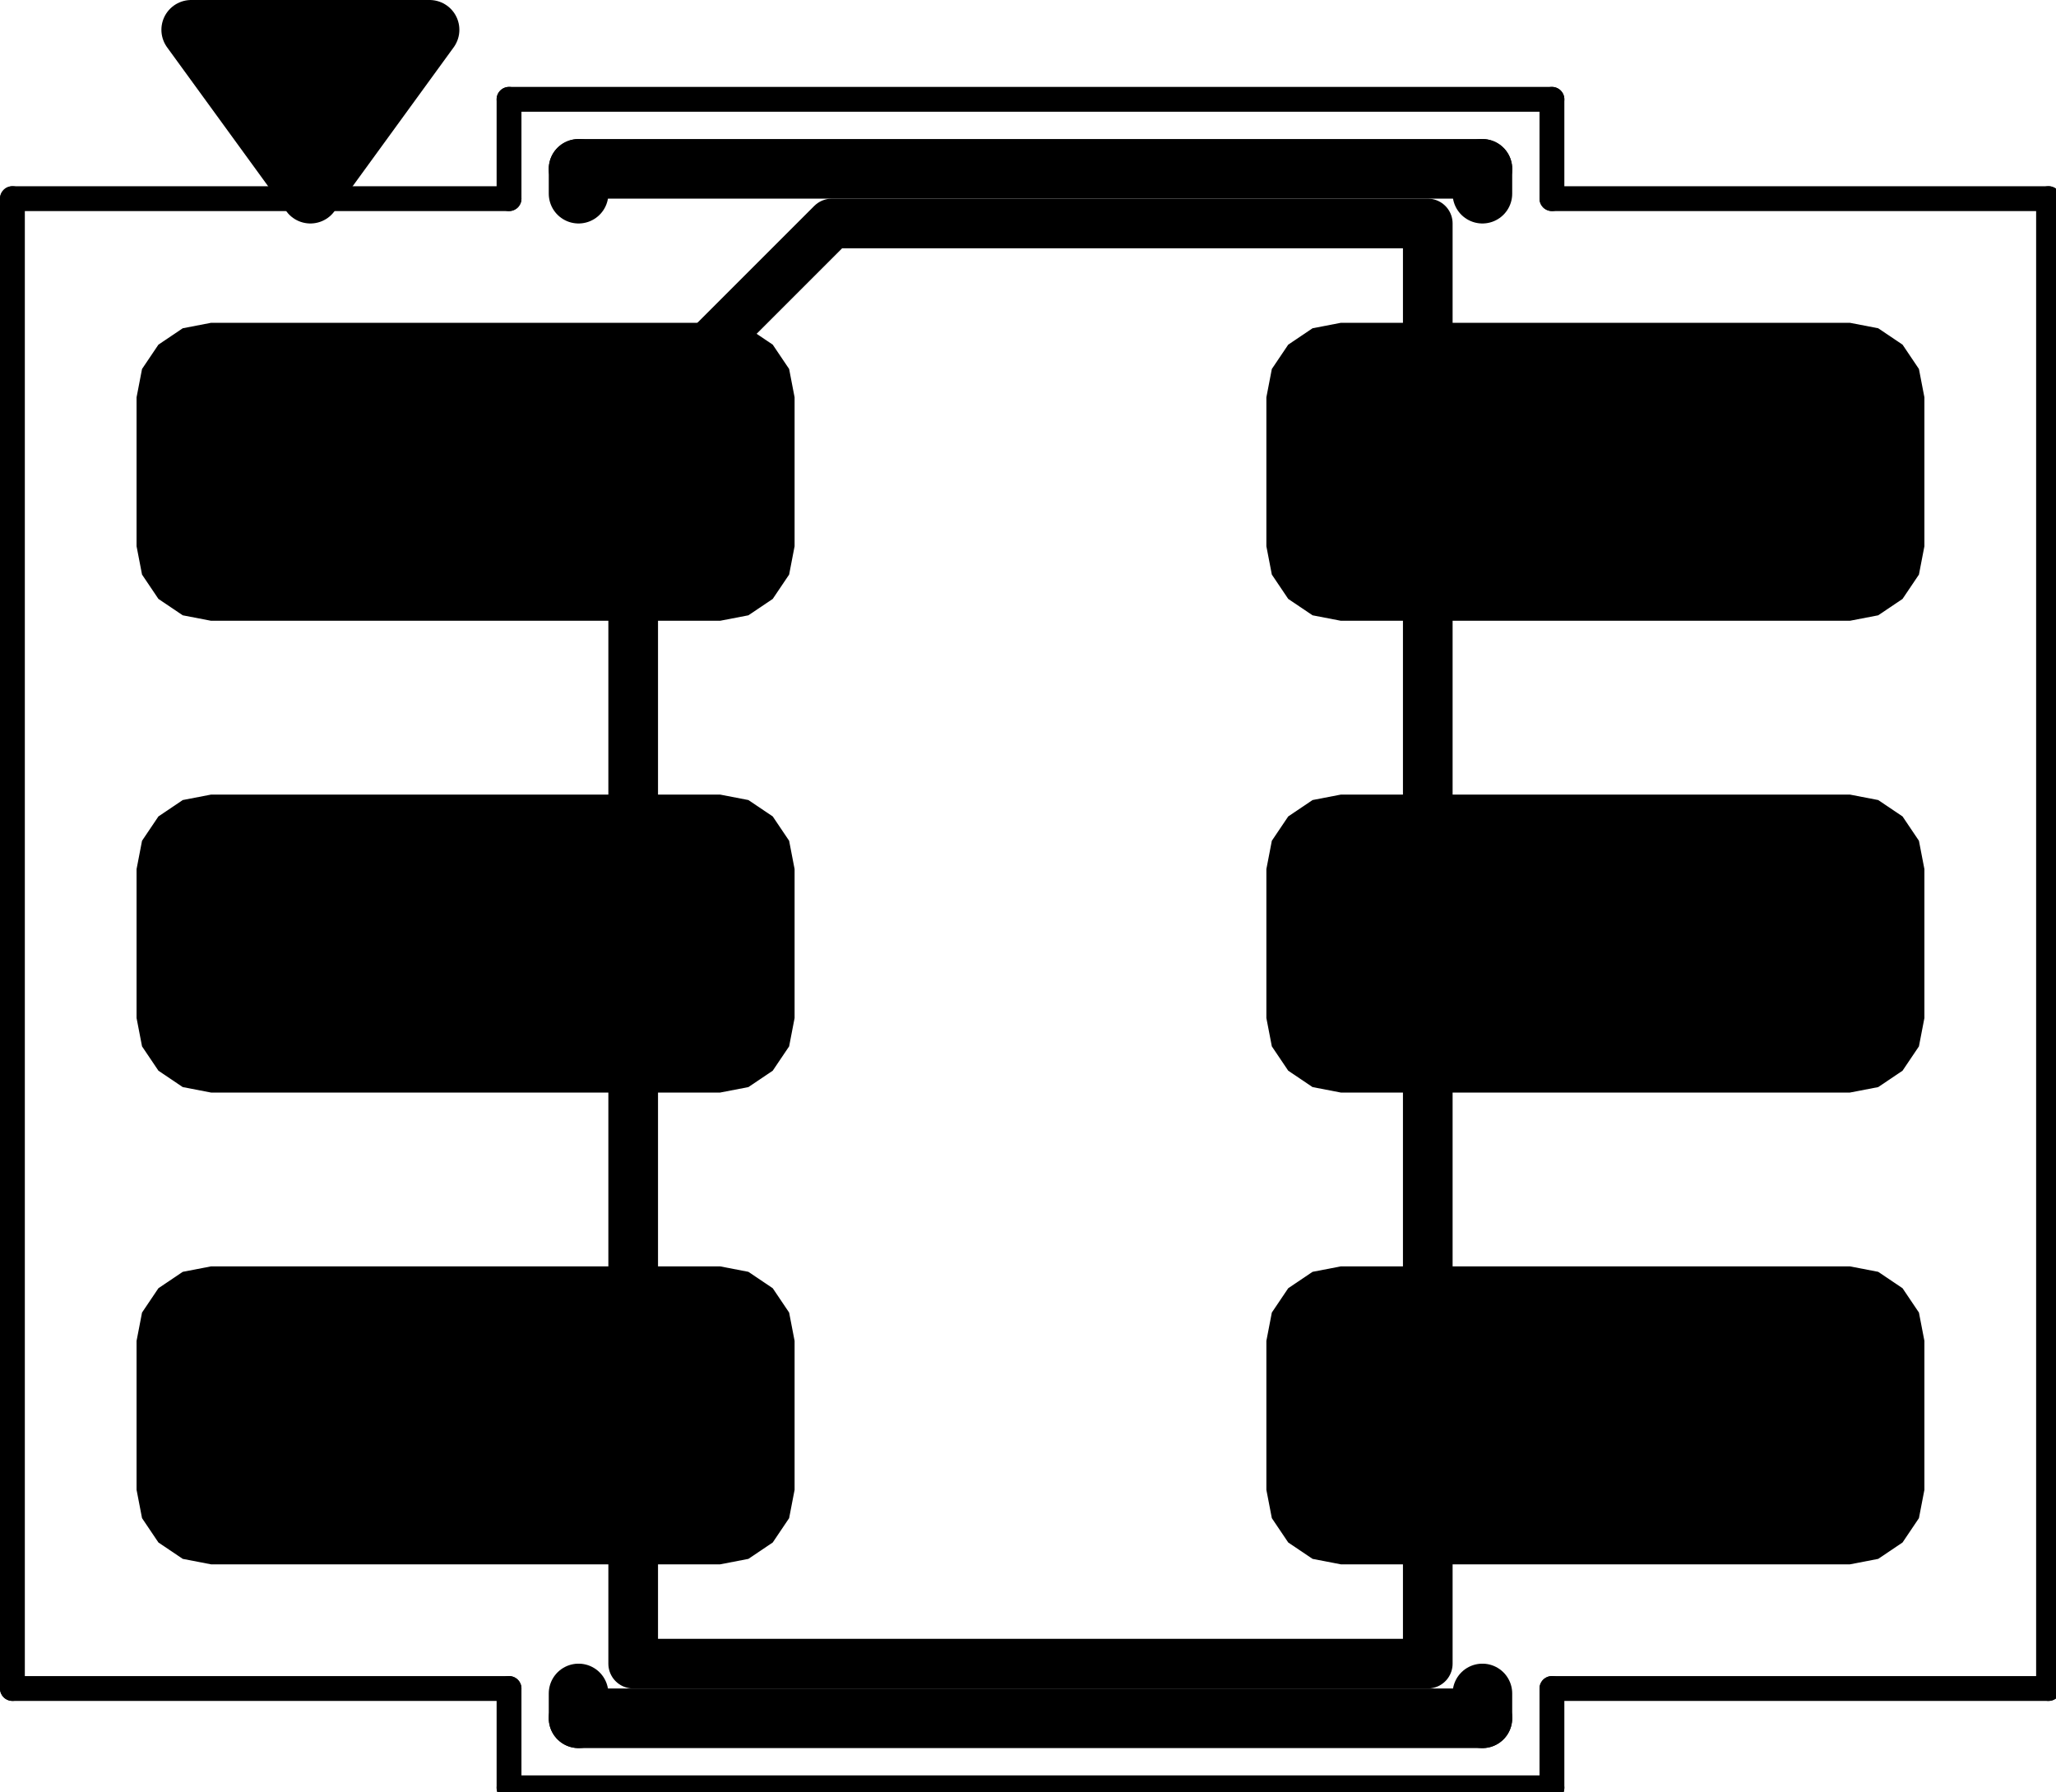
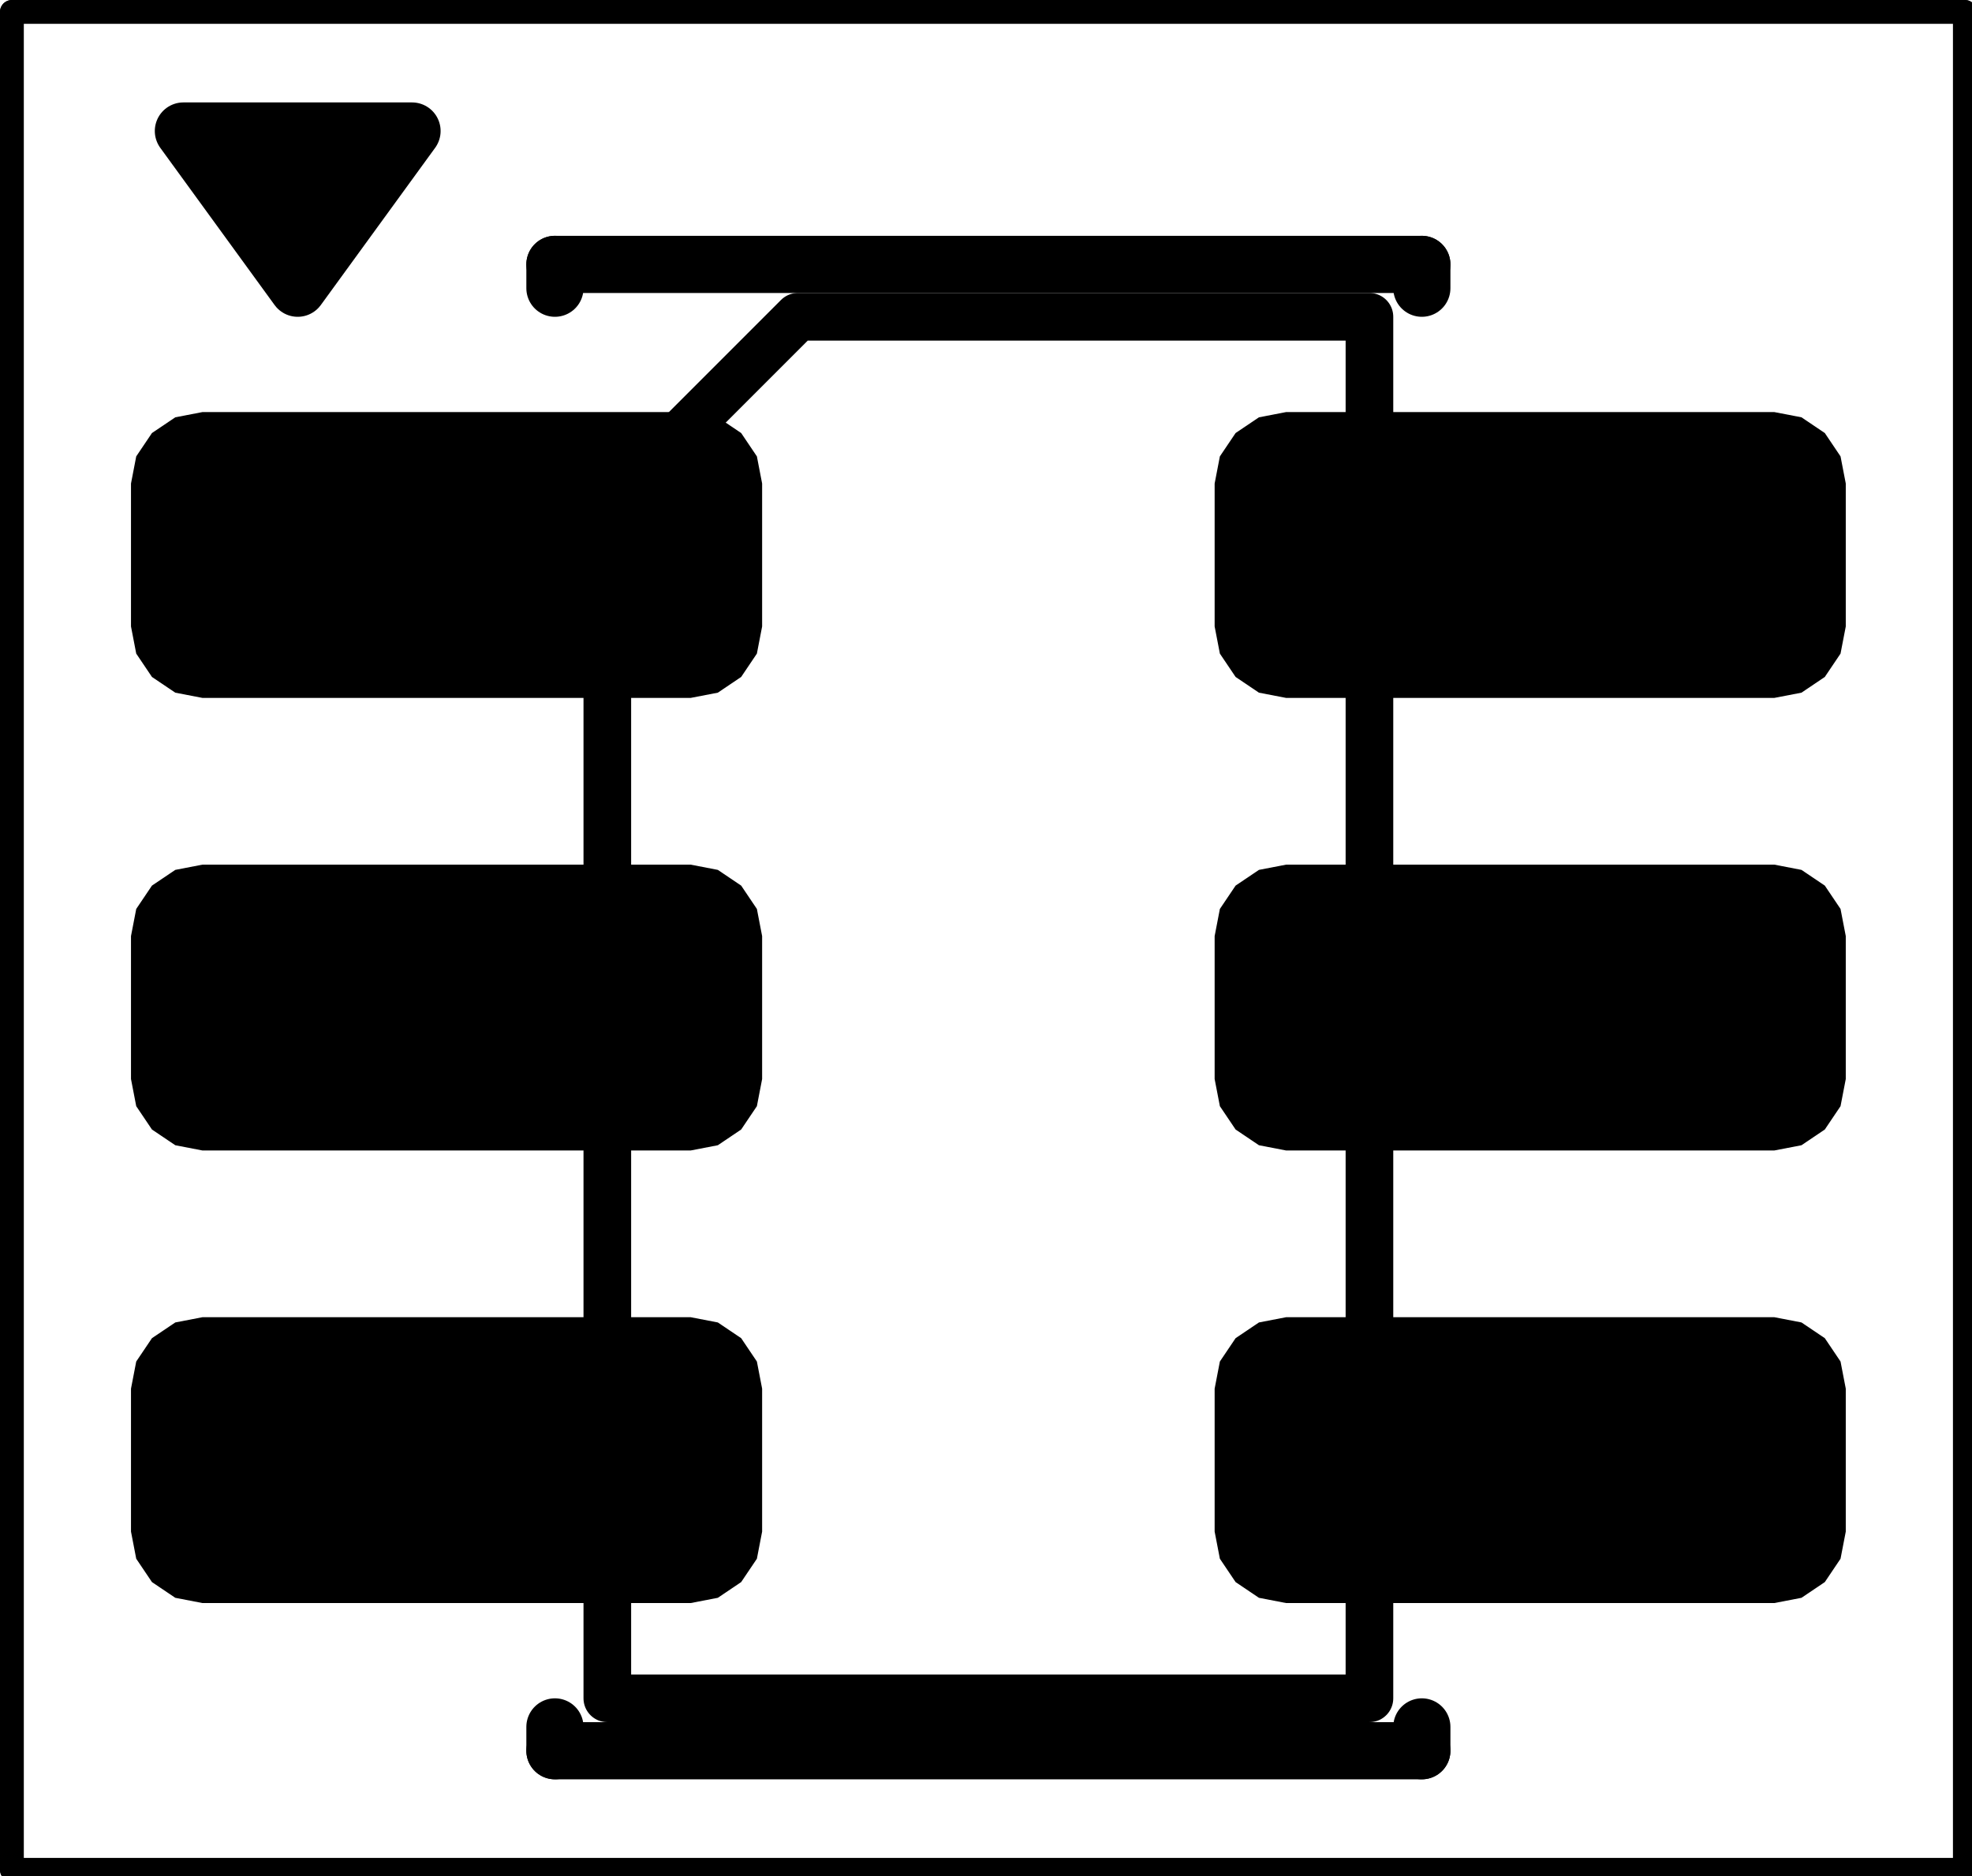
- <svg xmlns="http://www.w3.org/2000/svg" viewBox="0 0 4.14 3.607" width="100%" height="100%" preserveAspectRatio="xMidYMid meet">
+ <svg xmlns="http://www.w3.org/2000/svg" viewBox="0 0 4.14 3.937" width="100%" height="100%" preserveAspectRatio="xMidYMid meet">
  <g style="fill:#000000; fill-opacity:1;stroke:#000000; stroke-opacity:1; stroke-linecap:round; stroke-linejoin:round;" transform="translate(0 0) scale(1 1)">
-     <path style="fill:#000000; fill-opacity:1; stroke:none;fill-rule:evenodd;" d="M 0.275,0.8 0.286,0.743 0.319,0.694 0.368,0.661 0.425,0.65 1.45,0.65 1.507,0.661 1.556,0.694 1.589,0.743 1.6,0.8 1.6,1.1 1.589,1.157 1.556,1.206 1.507,1.239 1.45,1.25 0.425,1.25 0.368,1.239 0.319,1.206 0.286,1.157 0.275,1.1 Z" />
-     <path style="fill:#000000; fill-opacity:1; stroke:none;fill-rule:evenodd;" d="M 0.275,1.75 0.286,1.693 0.319,1.644 0.368,1.611 0.425,1.6 1.45,1.6 1.507,1.611 1.556,1.644 1.589,1.693 1.6,1.75 1.6,2.05 1.589,2.107 1.556,2.156 1.507,2.189 1.45,2.2 0.425,2.2 0.368,2.189 0.319,2.156 0.286,2.107 0.275,2.05 Z" />
-     <path style="fill:#000000; fill-opacity:1; stroke:none;fill-rule:evenodd;" d="M 0.275,2.7 0.286,2.643 0.319,2.594 0.368,2.561 0.425,2.55 1.45,2.55 1.507,2.561 1.556,2.594 1.589,2.643 1.6,2.7 1.6,3 1.589,3.057 1.556,3.106 1.507,3.139 1.45,3.15 0.425,3.15 0.368,3.139 0.319,3.106 0.286,3.057 0.275,3 Z" />
-     <path style="fill:#000000; fill-opacity:1; stroke:none;fill-rule:evenodd;" d="M 2.55,2.7 2.561,2.643 2.594,2.594 2.643,2.561 2.7,2.55 3.725,2.55 3.782,2.561 3.831,2.594 3.864,2.643 3.875,2.7 3.875,3 3.864,3.057 3.831,3.106 3.782,3.139 3.725,3.15 2.7,3.15 2.643,3.139 2.594,3.106 2.561,3.057 2.55,3 Z" />
-     <path style="fill:#000000; fill-opacity:1; stroke:none;fill-rule:evenodd;" d="M 2.55,1.75 2.561,1.693 2.594,1.644 2.643,1.611 2.7,1.6 3.725,1.6 3.782,1.611 3.831,1.644 3.864,1.693 3.875,1.75 3.875,2.05 3.864,2.107 3.831,2.156 3.782,2.189 3.725,2.2 2.7,2.2 2.643,2.189 2.594,2.156 2.561,2.107 2.55,2.05 Z" />
-     <path style="fill:#000000; fill-opacity:1; stroke:none;fill-rule:evenodd;" d="M 2.55,0.8 2.561,0.743 2.594,0.694 2.643,0.661 2.7,0.65 3.725,0.65 3.782,0.661 3.831,0.694 3.864,0.743 3.875,0.8 3.875,1.1 3.864,1.157 3.831,1.206 3.782,1.239 3.725,1.25 2.7,1.25 2.643,1.239 2.594,1.206 2.561,1.157 2.55,1.1 Z" />
+     <path style="fill:#000000; fill-opacity:1; stroke:none;fill-rule:evenodd;" d="M 0.275,1.015 0.286,0.958 0.319,0.909 0.368,0.876 0.425,0.865 1.45,0.865 1.507,0.876 1.556,0.909 1.589,0.958 1.6,1.015 1.6,1.315 1.589,1.372 1.556,1.421 1.507,1.454 1.45,1.465 0.425,1.465 0.368,1.454 0.319,1.421 0.286,1.372 0.275,1.315 Z" />
+     <path style="fill:#000000; fill-opacity:1; stroke:none;fill-rule:evenodd;" d="M 0.275,1.965 0.286,1.908 0.319,1.859 0.368,1.826 0.425,1.815 1.45,1.815 1.507,1.826 1.556,1.859 1.589,1.908 1.6,1.965 1.6,2.265 1.589,2.322 1.556,2.371 1.507,2.404 1.45,2.415 0.425,2.415 0.368,2.404 0.319,2.371 0.286,2.322 0.275,2.265 Z" />
+     <path style="fill:#000000; fill-opacity:1; stroke:none;fill-rule:evenodd;" d="M 0.275,2.915 0.286,2.858 0.319,2.809 0.368,2.776 0.425,2.765 1.45,2.765 1.507,2.776 1.556,2.809 1.589,2.858 1.6,2.915 1.6,3.215 1.589,3.272 1.556,3.321 1.507,3.354 1.45,3.365 0.425,3.365 0.368,3.354 0.319,3.321 0.286,3.272 0.275,3.215 Z" />
+     <path style="fill:#000000; fill-opacity:1; stroke:none;fill-rule:evenodd;" d="M 2.55,2.915 2.561,2.858 2.594,2.809 2.643,2.776 2.7,2.765 3.725,2.765 3.782,2.776 3.831,2.809 3.864,2.858 3.875,2.915 3.875,3.215 3.864,3.272 3.831,3.321 3.782,3.354 3.725,3.365 2.7,3.365 2.643,3.354 2.594,3.321 2.561,3.272 2.55,3.215 Z" />
+     <path style="fill:#000000; fill-opacity:1; stroke:none;fill-rule:evenodd;" d="M 2.55,1.965 2.561,1.908 2.594,1.859 2.643,1.826 2.7,1.815 3.725,1.815 3.782,1.826 3.831,1.859 3.864,1.908 3.875,1.965 3.875,2.265 3.864,2.322 3.831,2.371 3.782,2.404 3.725,2.415 2.7,2.415 2.643,2.404 2.594,2.371 2.561,2.322 2.55,2.265 Z" />
+     <path style="fill:#000000; fill-opacity:1; stroke:none;fill-rule:evenodd;" d="M 2.55,1.015 2.561,0.958 2.594,0.909 2.643,0.876 2.7,0.865 3.725,0.865 3.782,0.876 3.831,0.909 3.864,0.958 3.875,1.015 3.875,1.315 3.864,1.372 3.831,1.421 3.782,1.454 3.725,1.465 2.7,1.465 2.643,1.454 2.594,1.421 2.561,1.372 2.55,1.315 Z" />
  </g>
  <g style="fill:none; stroke:#000000; stroke-width:0.12; stroke-opacity:1; stroke-linecap:round; stroke-linejoin:round;">
-     <path d="M1.165 0.34 L2.985 0.34 " />
-     <path d="M1.165 0.39 L1.165 0.34 " />
-     <path d="M1.165 3.46 L1.165 3.41 " />
-     <path d="M2.985 0.34 L2.985 0.39 " />
-     <path d="M2.985 3.41 L2.985 3.46 " />
-     <path d="M2.985 3.46 L1.165 3.46 " />
-     <path style="fill:none; stroke:#000000; stroke-width:0.12; stroke-opacity:1; stroke-linecap:round; stroke-linejoin:round;fill:none" d="M 0.625,0.39 0.385,0.06 0.865,0.06 Z" />
-     <path style="fill:#000000; fill-opacity:1; stroke:none;fill-rule:evenodd;" d="M 0.625,0.39 0.385,0.06 0.865,0.06 Z" />
-     <path style="fill:none; stroke:#000000; stroke-width:0.1; stroke-opacity:1; stroke-linecap:round; stroke-linejoin:round;fill:none" d="M 1.675,0.45 2.875,0.45 2.875,3.35 1.275,3.35 1.275,0.85 Z" />
+     <path d="M1.165 0.555 L2.985 0.555 " />
+     <path d="M1.165 0.605 L1.165 0.555 " />
+     <path d="M1.165 3.675 L1.165 3.625 " />
+     <path d="M2.985 0.555 L2.985 0.605 " />
+     <path d="M2.985 3.625 L2.985 3.675 " />
+     <path d="M2.985 3.675 L1.165 3.675 " />
+     <path style="fill:none; stroke:#000000; stroke-width:0.12; stroke-opacity:1; stroke-linecap:round; stroke-linejoin:round;fill:none" d="M 0.625,0.605 0.385,0.275 0.865,0.275 Z" />
+     <path style="fill:#000000; fill-opacity:1; stroke:none;fill-rule:evenodd;" d="M 0.625,0.605 0.385,0.275 0.865,0.275 Z" />
+     <path style="fill:none; stroke:#000000; stroke-width:0.1; stroke-opacity:1; stroke-linecap:round; stroke-linejoin:round;fill:none" d="M 1.675,0.665 2.875,0.665 2.875,3.565 1.275,3.565 1.275,1.065 Z" />
  </g>
  <g style="fill:none; stroke:#000000; stroke-width:0.05; stroke-opacity:1; stroke-linecap:round; stroke-linejoin:round;">
-     <path d="M0.025 0.4 L1.025 0.4 " />
-     <path d="M0.025 3.4 L0.025 0.4 " />
-     <path d="M1.025 0.2 L3.125 0.2 " />
-     <path d="M1.025 0.4 L1.025 0.2 " />
-     <path d="M1.025 3.4 L0.025 3.4 " />
-     <path d="M1.025 3.6 L1.025 3.4 " />
-     <path d="M3.125 0.2 L3.125 0.4 " />
-     <path d="M3.125 0.4 L4.125 0.4 " />
-     <path d="M3.125 3.4 L3.125 3.6 " />
-     <path d="M3.125 3.6 L1.025 3.6 " />
-     <path d="M4.125 0.4 L4.125 3.4 " />
-     <path d="M4.125 3.4 L3.125 3.4 " />
+     <path d="M0.025 0.025 L4.125 0.025 " />
+     <path d="M4.125 0.025 L4.125 3.925 " />
+     <path d="M4.125 3.925 L0.025 3.925 " />
+     <path d="M0.025 3.925 L0.025 0.025 " />
  </g>
</svg>
